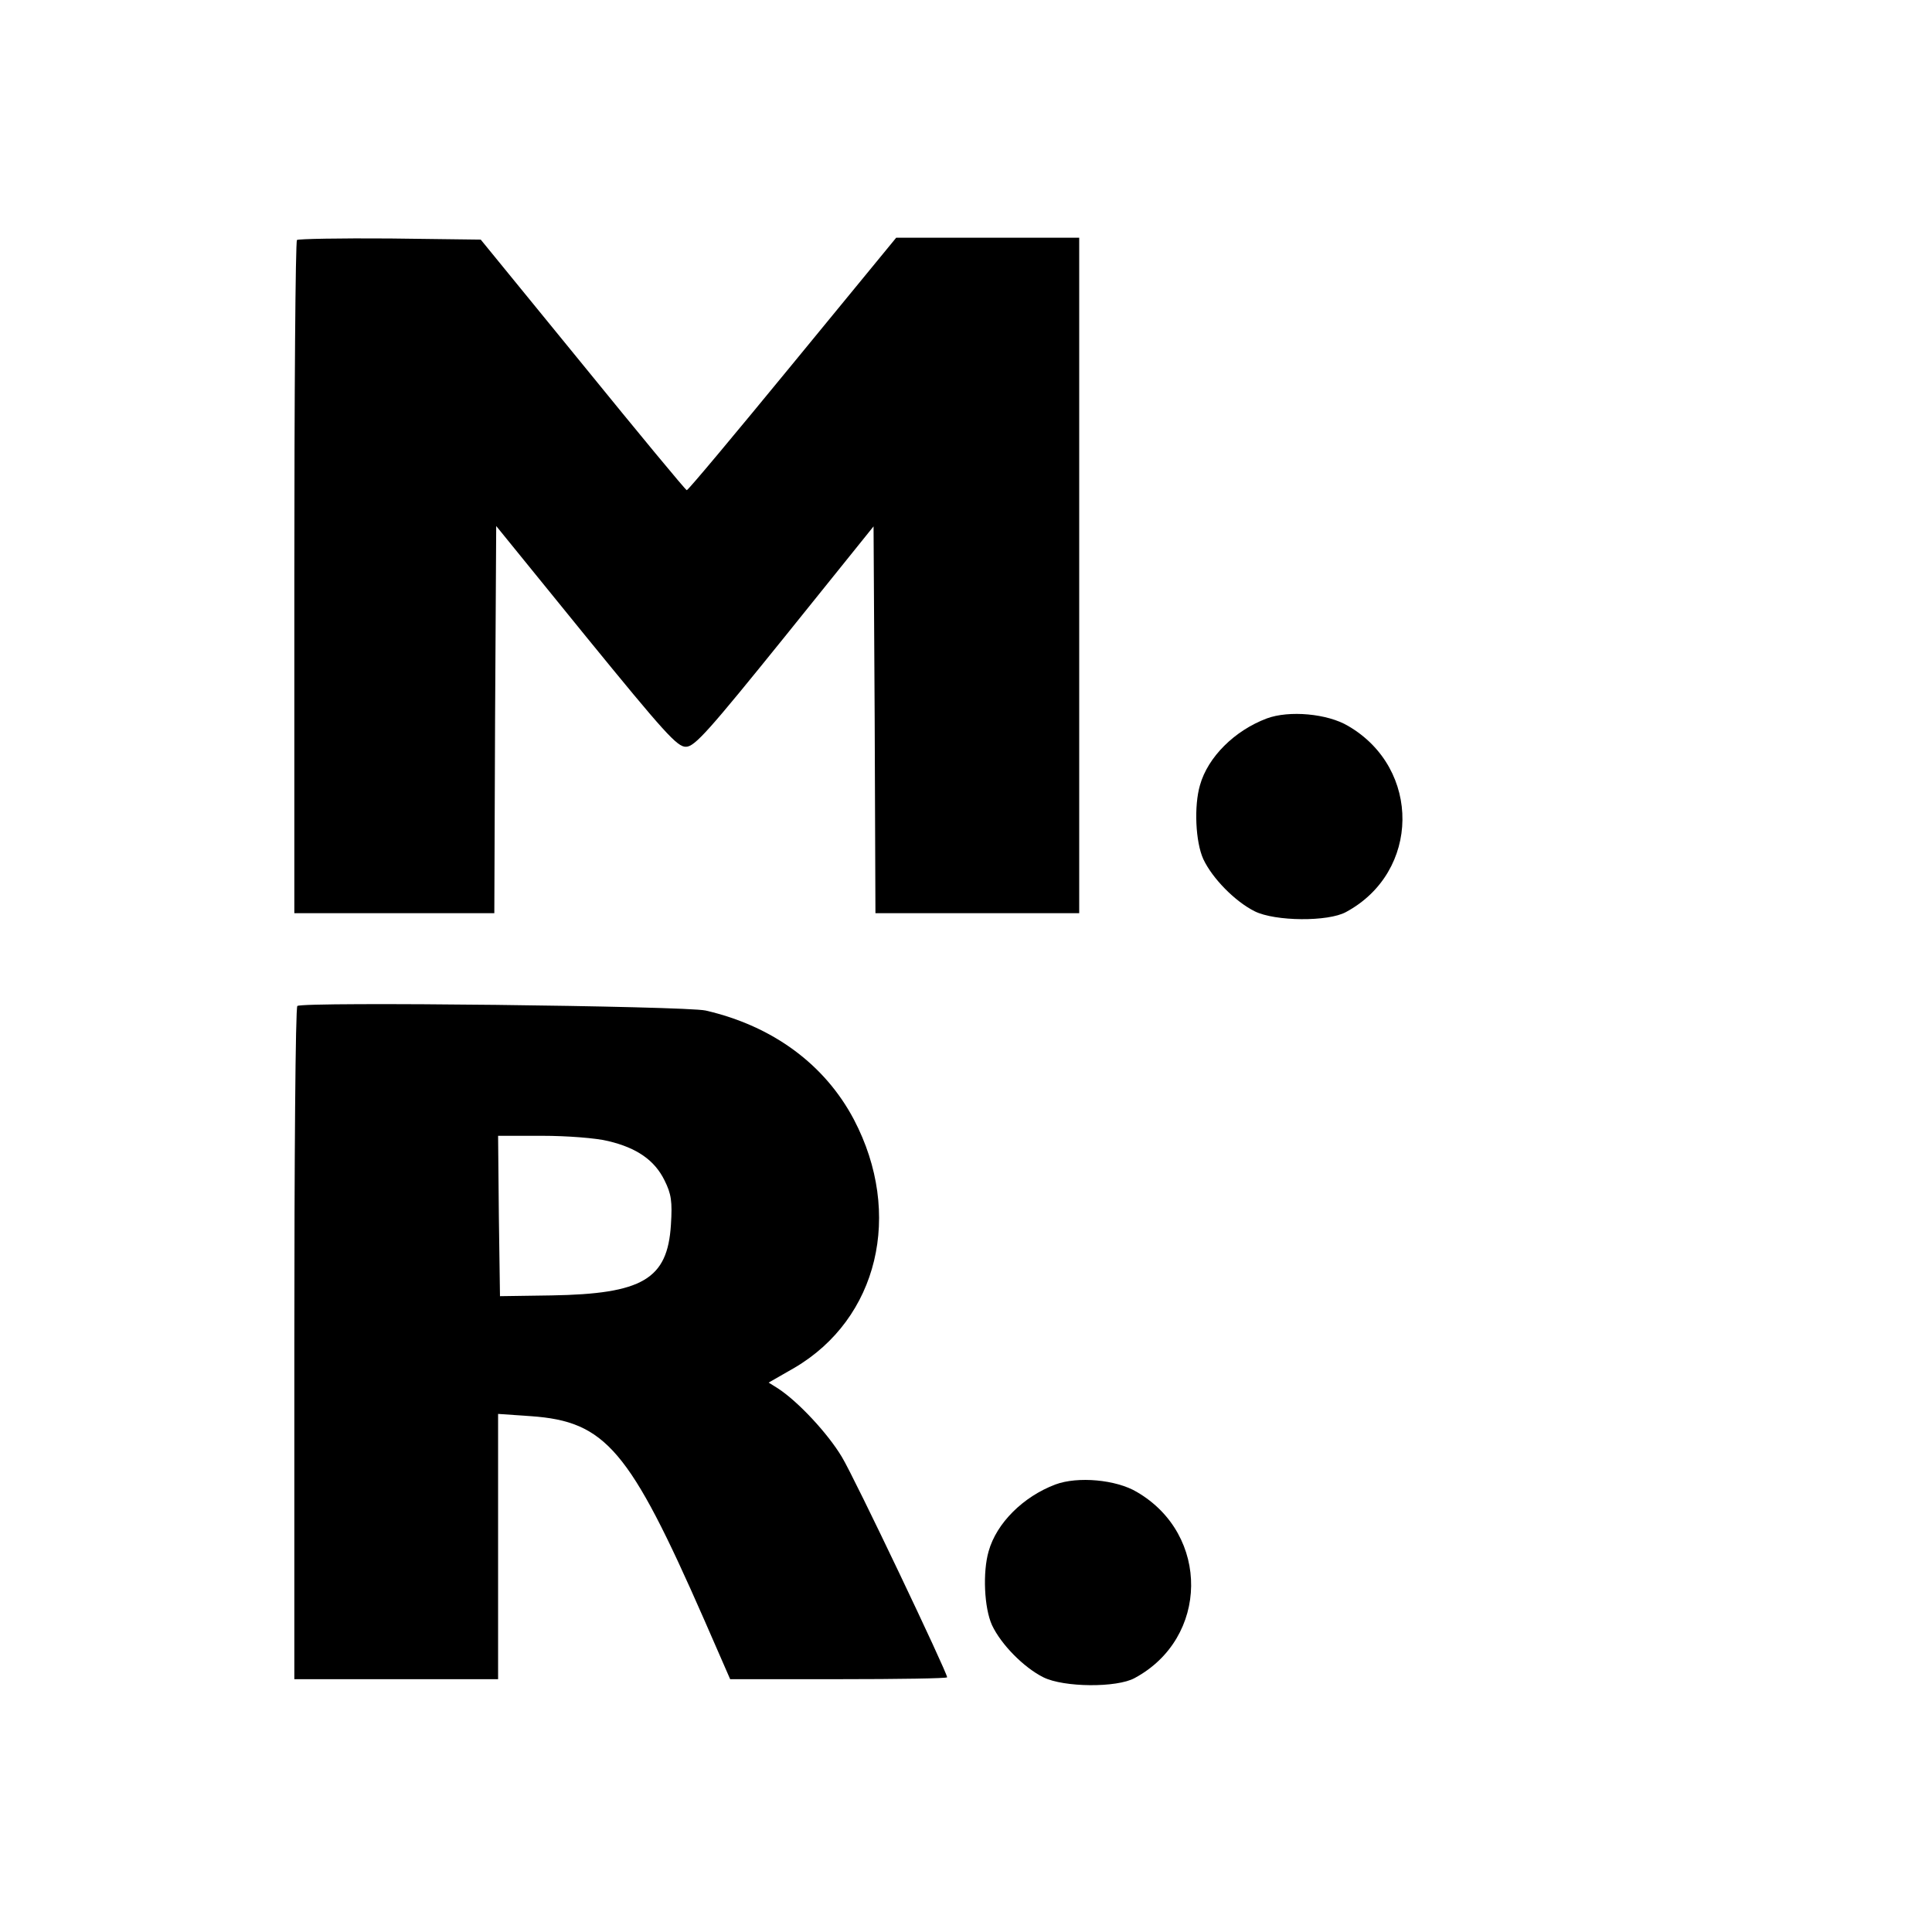
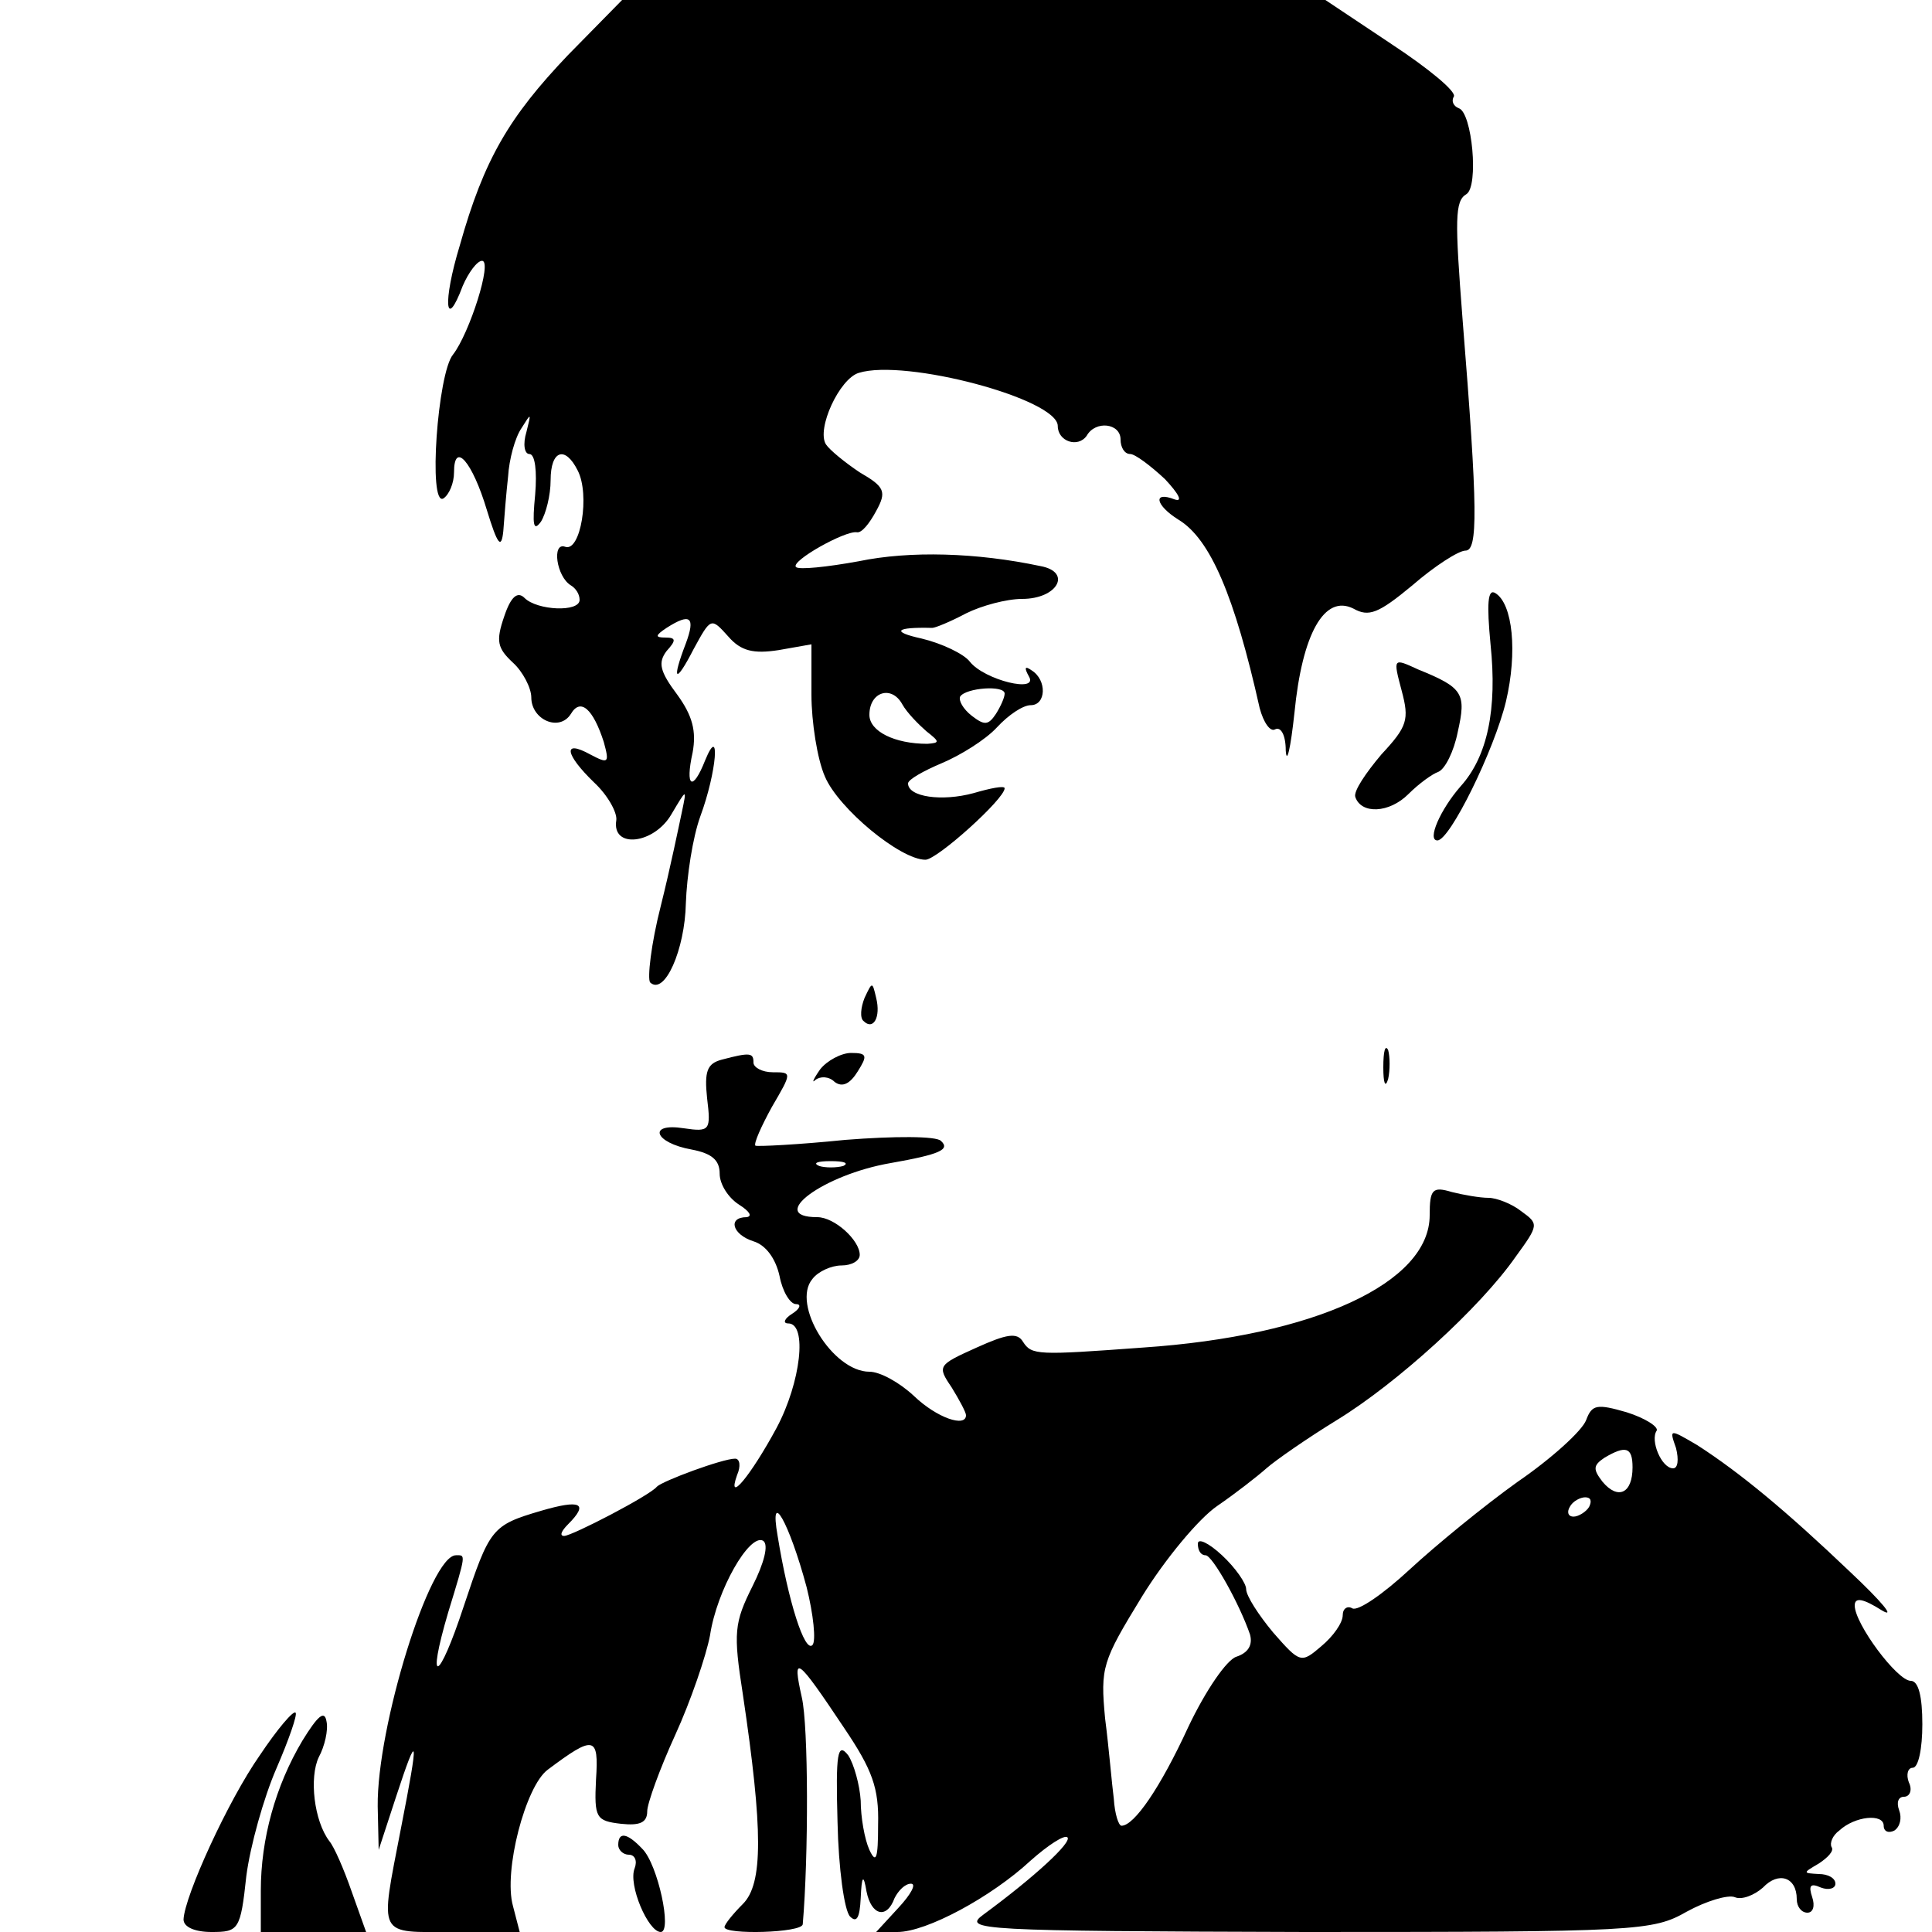
- <svg xmlns="http://www.w3.org/2000/svg" version="1.0" width="512pt" height="512pt" viewBox="0 0 512 512" preserveAspectRatio="xMidYMid meet">
-   <g transform="translate(0,512) scale(0.1,-0.1)" fill="#000000" stroke="none">
-     <path d="M787 4484 c-4 -4 -7 -407 -7 -896 l0 -888 265 0 265 0 2 513 3 513 238 -293 c208 -255 242 -293 265 -292 23 0 61 43 262 292 l235 292 3 -512 2 -513 270 0 270 0 0 895 0 895 -242 0 -243 0 -275 -335 c-151 -184 -277 -335 -280 -334 -3 0 -127 150 -275 332 l-271 332 -240 3 c-132 1 -243 -1 -247 -4z" />
-     <path d="M3357 3216 c-85 -32 -156 -102 -177 -177 -16 -55 -12 -150 9 -196 24 -51 84 -112 136 -138 54 -27 195 -28 242 -2 197 106 200 380 6 493 -55 33 -157 42 -216 20z" />
-     <path d="M788 2454 c-5 -4 -8 -407 -8 -896 l0 -888 270 0 270 0 0 351 0 352 87 -6 c198 -14 261 -88 459 -539 l69 -158 288 0 c158 0 287 2 287 5 0 13 -245 528 -279 584 -37 62 -116 147 -170 182 l-24 15 68 39 c222 130 289 408 158 658 -77 146 -215 248 -393 289 -52 12 -1071 24 -1082 12z m824 -358 c76 -18 123 -51 149 -104 18 -36 21 -56 17 -118 -9 -144 -75 -183 -317 -187 l-136 -2 -3 213 -2 212 117 0 c65 0 144 -6 175 -14z" />
-     <path d="M2797 1186 c-85 -32 -156 -102 -177 -177 -16 -55 -12 -150 9 -196 24 -51 84 -112 136 -138 54 -27 195 -28 242 -2 197 106 200 380 6 493 -55 33 -157 42 -216 20z" />
+ <svg xmlns="http://www.w3.org/2000/svg" version="1.0" width="200pt" height="200pt" viewBox="0 0 200 200" preserveAspectRatio="xMidYMid meet">
+   <g transform="translate(0,200) scale(0.1,-0.1)" fill="#000000" stroke="none">
+     <path d="M588 1943 c-61 -64 -87 -108 -112 -197 -18 -59 -15 -90 3 -42 6 14 15 26 20 26 11 0 -13 -75 -30 -97 -16 -19 -26 -158 -10 -149 6 4 11 16 11 27 0 33 19 11 34 -39 11 -36 15 -41 17 -22 1 14 3 39 5 57 1 17 7 40 14 50 10 16 10 16 5 -4 -4 -13 -2 -23 3 -23 6 0 8 -18 6 -42 -3 -31 -2 -39 6 -28 5 8 10 27 10 43 0 31 15 36 28 10 13 -25 3 -85 -13 -79 -14 5 -9 -31 6 -40 5 -3 9 -9 9 -15 0 -13 -44 -11 -57 2 -7 7 -14 2 -21 -19 -9 -26 -7 -33 9 -48 10 -9 19 -26 19 -36 0 -23 29 -36 41 -17 10 17 23 5 34 -29 6 -22 5 -23 -14 -13 -29 16 -26 0 4 -29 14 -13 24 -31 23 -39 -5 -30 39 -25 57 6 16 27 16 27 11 3 -3 -14 -12 -58 -22 -98 -10 -39 -14 -75 -11 -79 15 -14 36 34 37 82 1 28 7 68 15 90 17 46 21 97 5 58 -13 -33 -21 -28 -13 8 4 22 0 38 -16 60 -18 24 -20 33 -11 45 10 11 10 14 -1 14 -11 0 -11 2 1 10 25 16 30 11 20 -16 -15 -39 -11 -43 8 -6 18 33 18 33 36 13 13 -15 26 -18 52 -14 l34 6 0 -52 c0 -28 6 -67 14 -85 14 -33 78 -86 104 -86 12 0 82 63 82 74 0 3 -15 0 -32 -5 -33 -9 -68 -4 -68 10 0 4 16 13 35 21 19 8 45 24 57 37 12 13 27 23 35 23 16 0 17 26 1 36 -7 5 -8 3 -3 -6 11 -18 -46 -4 -61 15 -6 8 -29 19 -50 24 -32 7 -27 12 11 11 3 0 18 6 35 15 16 8 42 15 58 15 37 0 52 28 19 34 -66 14 -135 16 -188 5 -33 -6 -62 -9 -65 -6 -6 6 51 38 63 36 5 -1 13 9 20 22 11 20 9 25 -17 40 -15 10 -31 23 -35 29 -10 16 14 68 34 74 48 15 206 -27 206 -55 0 -16 21 -23 30 -10 9 16 35 13 35 -4 0 -8 4 -15 10 -15 5 0 21 -12 36 -26 14 -15 19 -24 10 -21 -23 9 -20 -6 4 -21 33 -20 58 -79 84 -195 4 -15 11 -25 16 -22 6 3 11 -6 11 -22 1 -15 5 2 9 39 8 82 31 123 61 108 16 -9 26 -5 61 24 23 20 48 36 55 36 13 0 13 41 -3 240 -8 103 -8 122 4 129 13 8 6 85 -8 89 -5 2 -8 7 -5 12 3 5 -26 29 -64 54 l-69 46 -364 0 -364 0 -56 -57z m371 -700 c14 -11 14 -12 1 -13 -34 0 -60 13 -60 30 0 24 23 31 34 11 5 -9 17 -21 25 -28z m81 39 c0 -4 -4 -13 -9 -21 -8 -12 -12 -12 -25 -2 -9 7 -14 16 -12 20 6 9 46 12 46 3z" />
+     <path d="M1543 1333 c7 -67 -3 -116 -31 -147 -21 -24 -35 -56 -24 -56 13 0 59 94 71 144 12 51 7 101 -11 112 -8 5 -9 -11 -5 -53z" />
+     <path d="M1451 1285 c8 -30 6 -37 -21 -66 -16 -19 -29 -38 -27 -44 6 -18 35 -17 55 3 11 11 25 21 31 23 7 3 16 21 20 41 9 40 6 46 -41 65 -26 12 -26 12 -17 -22z" />
+     <path d="M895 967 c-4 -10 -5 -21 -1 -24 10 -10 18 4 13 24 -4 17 -4 17 -12 0z" />
+     <path d="M1432 895 c0 -16 2 -22 5 -12 2 9 2 23 0 30 -3 6 -5 -1 -5 -18z" />
+     <path d="M747 903 c-15 -4 -18 -12 -15 -40 4 -33 3 -35 -24 -31 -38 6 -31 -15 8 -22 21 -4 29 -11 29 -25 0 -11 9 -25 20 -32 11 -7 14 -12 8 -13 -20 0 -15 -18 7 -25 13 -4 23 -18 27 -36 3 -16 11 -29 17 -29 6 0 4 -5 -4 -10 -8 -5 -10 -10 -4 -10 20 0 13 -61 -12 -108 -27 -50 -52 -80 -41 -49 4 9 3 17 -2 17 -13 0 -75 -23 -81 -29 -7 -9 -88 -51 -96 -51 -5 0 -3 5 4 12 22 22 13 26 -28 14 -51 -15 -53 -18 -80 -99 -26 -79 -39 -84 -16 -6 19 62 18 59 8 59 -27 0 -82 -178 -81 -260 l1 -45 18 55 c23 70 24 64 5 -33 -22 -114 -25 -107 54 -107 l69 0 -7 27 c-10 36 13 124 36 141 48 36 53 35 50 -10 -2 -40 0 -43 26 -46 19 -2 27 1 27 13 0 8 13 44 29 79 16 35 32 82 36 103 7 47 41 106 55 98 6 -4 1 -23 -11 -47 -19 -38 -20 -48 -10 -112 21 -141 21 -196 0 -217 -10 -10 -19 -21 -19 -24 0 -8 80 -6 81 3 6 70 6 205 -1 235 -10 45 -6 43 44 -32 29 -43 36 -62 35 -100 0 -35 -2 -41 -9 -26 -5 11 -9 34 -9 51 -1 16 -7 38 -13 47 -11 14 -13 2 -11 -69 1 -48 7 -92 13 -98 7 -7 10 -1 11 19 1 24 3 25 6 7 5 -25 21 -29 29 -7 4 8 11 15 17 15 6 0 0 -11 -13 -25 l-23 -25 22 0 c30 0 97 36 138 74 18 16 35 27 38 24 5 -5 -34 -41 -87 -80 -22 -16 -5 -17 334 -18 343 0 359 1 394 21 20 11 43 18 50 15 7 -3 20 2 29 10 16 17 35 11 35 -12 0 -8 5 -14 11 -14 6 0 8 7 5 16 -4 12 -2 15 9 10 8 -3 15 -1 15 4 0 6 -8 10 -17 10 -17 1 -17 1 0 11 9 6 16 13 13 17 -2 4 1 12 8 17 16 15 46 18 46 5 0 -6 5 -8 11 -5 6 4 8 13 5 21 -3 8 -1 14 5 14 6 0 9 7 5 15 -3 8 -1 15 4 15 6 0 10 20 10 45 0 29 -4 45 -12 45 -14 0 -58 59 -58 78 0 9 9 7 28 -5 15 -9 0 9 -33 40 -65 62 -113 102 -158 131 -29 17 -29 17 -22 -3 3 -12 2 -21 -3 -21 -12 0 -24 29 -17 39 2 4 -12 13 -31 19 -31 9 -36 8 -42 -8 -4 -11 -36 -40 -71 -64 -35 -25 -85 -66 -112 -91 -27 -25 -53 -43 -59 -40 -5 3 -10 0 -10 -7 0 -8 -10 -22 -22 -32 -21 -18 -22 -18 -50 14 -15 18 -28 38 -28 45 0 6 -11 22 -25 35 -14 13 -25 18 -25 12 0 -7 3 -12 8 -12 7 0 35 -50 46 -82 3 -11 -2 -19 -14 -23 -10 -3 -32 -35 -50 -73 -29 -63 -56 -102 -69 -102 -3 0 -7 12 -8 28 -2 15 -5 52 -9 83 -5 53 -3 59 38 126 24 39 59 81 78 94 19 13 42 31 51 39 9 8 42 31 73 50 62 38 148 116 185 169 24 33 24 34 6 47 -10 8 -26 14 -34 14 -9 0 -26 3 -38 6 -20 6 -23 3 -23 -24 0 -70 -119 -125 -297 -137 -109 -8 -115 -8 -124 6 -6 10 -17 8 -48 -6 -40 -18 -41 -19 -26 -41 8 -13 15 -26 15 -29 0 -13 -30 -3 -54 20 -15 14 -35 25 -46 25 -38 0 -81 70 -59 96 6 8 20 14 30 14 11 0 19 5 19 11 0 15 -26 39 -44 39 -53 0 6 44 76 56 51 9 62 14 52 23 -5 5 -48 5 -99 1 -49 -5 -91 -7 -93 -6 -2 2 6 20 17 40 21 36 21 36 1 36 -11 0 -20 5 -20 10 0 10 -3 11 -33 3z m126 -110 c-7 -2 -19 -2 -25 0 -7 3 -2 5 12 5 14 0 19 -2 13 -5z m817 -312 c0 -27 -15 -34 -31 -15 -10 13 -10 17 2 25 22 13 29 11 29 -10z m-45 -41 c-3 -5 -11 -10 -16 -10 -6 0 -7 5 -4 10 3 6 11 10 16 10 6 0 7 -4 4 -10z m-810 -83 c7 -28 10 -56 6 -60 -8 -8 -25 45 -36 113 -9 51 12 14 30 -53z" />
+     <path d="M849 893 c-7 -10 -9 -15 -5 -11 5 4 14 4 20 -2 8 -6 16 -2 24 11 10 16 10 19 -7 19 -10 0 -25 -8 -32 -17z" />
+     <path d="M269 183 c-33 -47 -78 -146 -79 -170 0 -8 12 -13 29 -13 28 0 30 2 36 58 4 31 18 81 31 111 13 30 22 56 20 58 -2 3 -19 -17 -37 -44z" />
+     <path d="M313 198 c-28 -47 -43 -102 -43 -155 l0 -43 55 0 54 0 -15 42 c-8 23 -18 46 -23 52 -16 21 -21 66 -11 87 6 11 10 28 8 37 -2 12 -9 6 -25 -20z" />
+     <path d="M640 90 c0 -5 5 -10 11 -10 6 0 9 -6 6 -14 -7 -17 14 -66 27 -66 12 0 -3 70 -19 86 -16 17 -25 18 -25 4z" />
  </g>
</svg>
